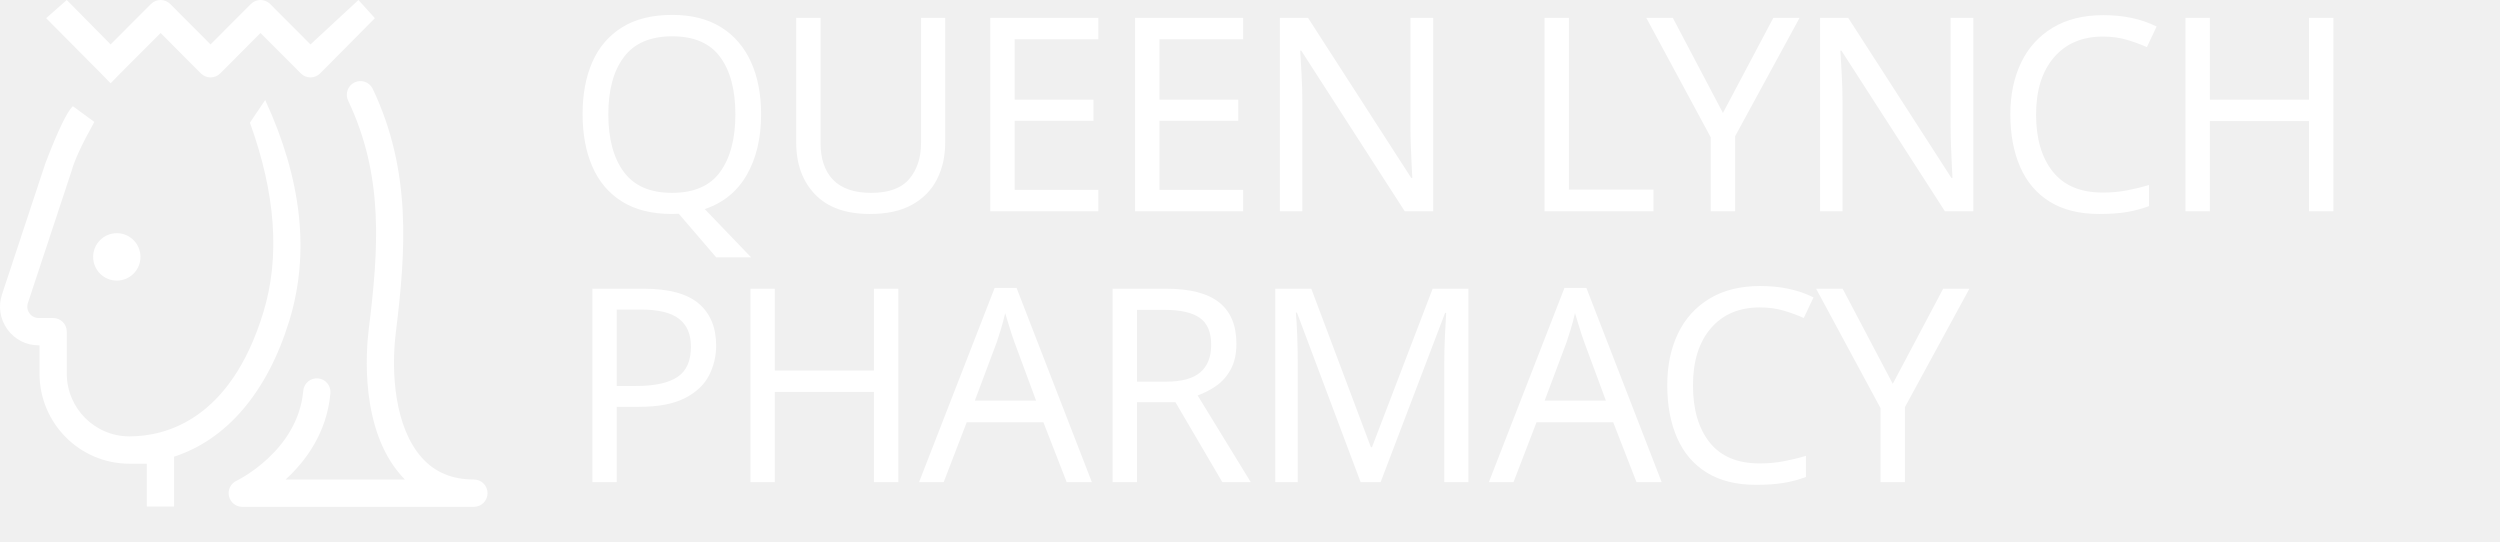
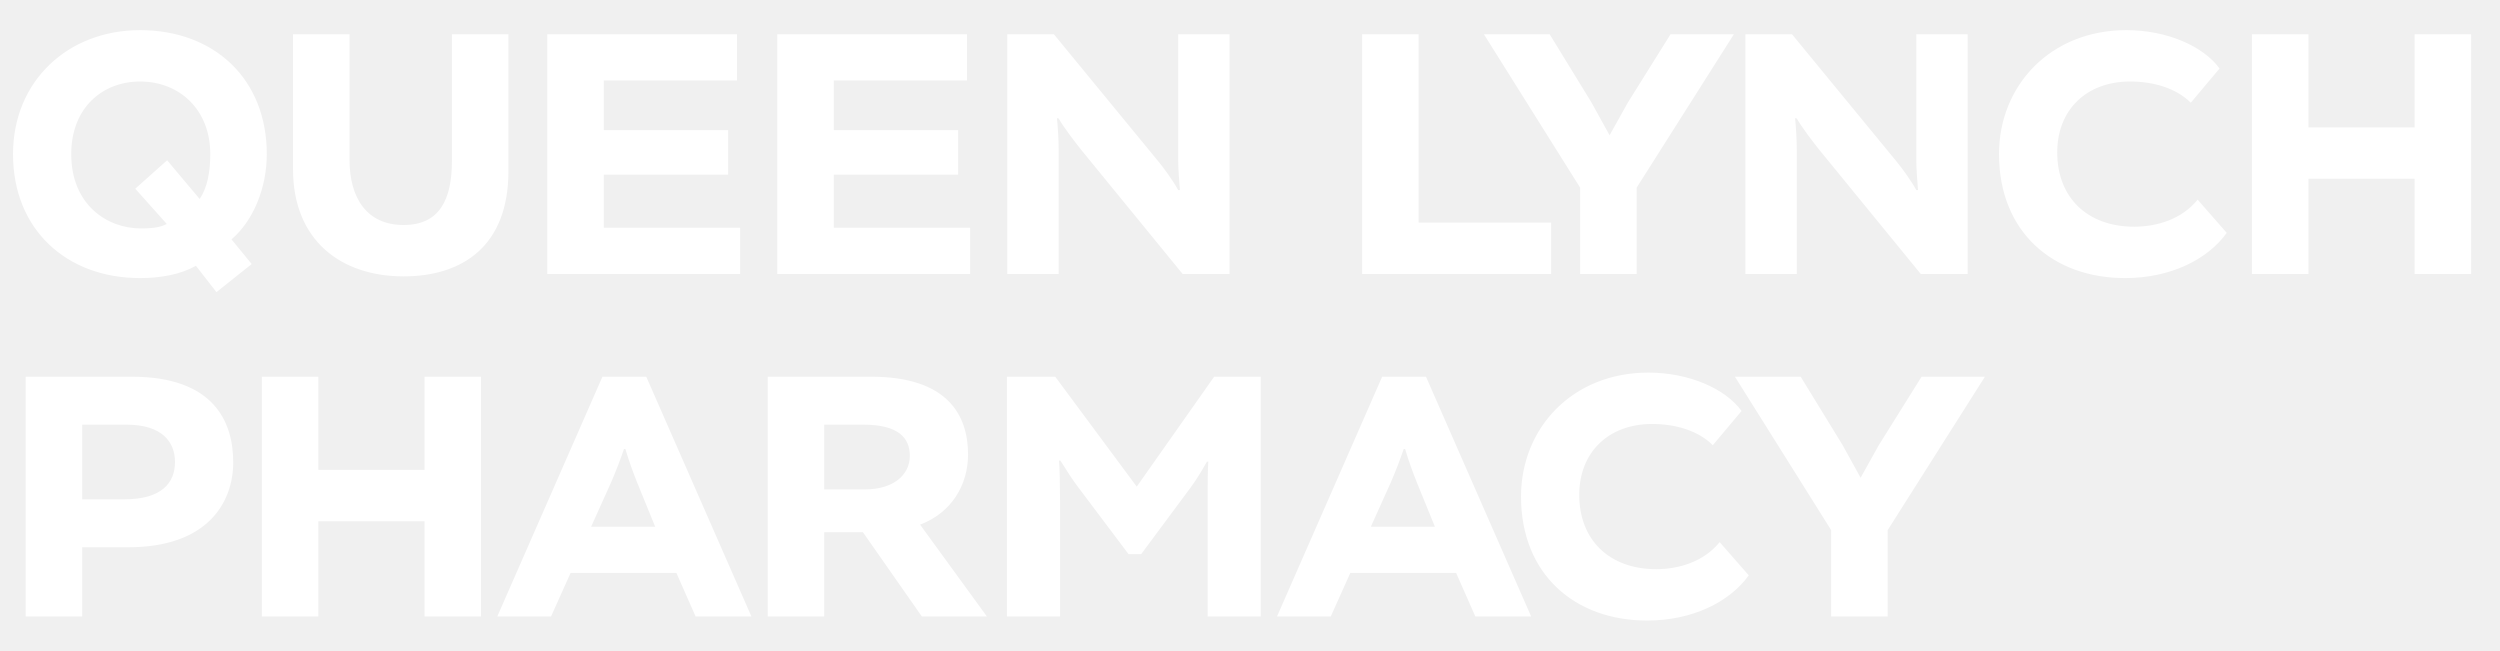
- <svg xmlns="http://www.w3.org/2000/svg" width="923px" height="200px" viewBox="0 0 923 200" version="1.1">
-   <g id="logo-copy-2" stroke="none" stroke-width="1" fill="none" fill-rule="evenodd">
-     <g id="queen" fill="#FFFFFF" fill-rule="nonzero">
-       <path d="M174.965,177.034 C166.812,177.034 160.484,174.353 155.619,168.839 C145.811,157.723 144.293,137.737 146.142,122.742 C149.851,92.614 151.994,63.066 137.617,32.808 C136.423,30.293 133.424,29.225 130.907,30.422 C128.398,31.621 127.333,34.63 128.527,37.147 C141.754,64.99 139.804,91.823 136.147,121.504 C135.12,129.841 132.947,158.371 148.075,175.522 C148.534,176.045 149.003,176.547 149.485,177.034 L105.447,177.034 C112.847,170.262 120.693,159.784 121.99,145.173 C122.236,142.397 120.192,139.945 117.423,139.699 C114.656,139.442 112.209,141.501 111.961,144.276 C109.982,166.546 87.534,177.403 87.32,177.504 C85.177,178.505 84.018,180.861 84.529,183.172 C85.039,185.481 87.081,187.126 89.443,187.126 L174.965,187.126 C177.747,187.126 180,184.867 180,182.08 C180,179.292 177.747,177.034 174.965,177.034 L174.965,177.034 Z M37.281,27.104 C37.936,27.76 39.122,28.977 40.839,30.755 C42.558,28.977 43.745,27.76 44.4,27.104 L59.288,12.183 L74.172,27.104 C75.116,28.048 76.397,28.581 77.732,28.581 C79.068,28.581 80.348,28.05 81.291,27.104 L96.179,12.183 L111.067,27.104 C113.033,29.074 116.218,29.074 118.186,27.104 L138.407,6.713 L132.336,-4.206413e-11 L114.626,16.4 L99.739,1.48 C97.772,-0.493 94.586,-0.493 92.619,1.48 L77.732,16.4 L62.846,1.48 C61.902,0.533 60.623,-4.206413e-11 59.288,-4.206413e-11 C57.953,-4.206413e-11 56.672,0.533 55.727,1.48 L40.839,16.4 L24.648,-4.206413e-11 L17.039,6.713 L37.281,27.104 Z M34.389,94.847 C34.389,99.681 38.3,103.601 43.123,103.601 C47.948,103.601 51.859,99.681 51.859,94.847 C51.859,90.011 47.948,86.091 43.123,86.091 C38.3,86.091 34.389,90.011 34.389,94.847 L34.389,94.847 Z M64.262,187 L54.209,187 L54.193,171.202 L47.773,171.202 C29.475,171.202 14.587,156.282 14.587,137.941 L14.587,127.497 L14.273,127.497 C9.639,127.497 5.426,125.339 2.714,121.573 C0.001,117.809 -0.718,113.118 0.738,108.709 L16.746,60.311 C16.748,60.307 16.748,60.303 16.75,60.299 C21.336,48.317 24.718,41.284 26.894,39.2 L34.831,45.017 C30.238,53.243 27.426,59.308 26.396,63.212 C26.34,63.42 26.271,63.621 26.193,63.819 L10.296,111.884 C9.869,113.18 10.08,114.559 10.878,115.665 C11.673,116.771 12.912,117.405 14.273,117.405 L19.622,117.405 C22.403,117.405 24.656,119.666 24.656,122.451 L24.656,137.941 C24.656,150.717 35.027,161.11 47.773,161.11 C61.014,161.11 85.043,155.172 97.204,115.401 C103.448,94.978 101.804,71.607 92.27,45.288 L97.909,36.927 C111.47,66.316 114.444,93.459 106.83,118.358 C98.739,144.823 83.635,162.344 64.262,168.603 L64.262,187 Z" id="Shape" />
-     </g>
-     <text id="QUEEN-LYNCH-PHARMACY-Copy" font-family="StemText-Regular, Stem Text" font-size="100" font-weight="normal" letter-spacing="-2.143" fill="#FFFFFF">
-       <tspan x="209" y="78">QUEEN LYNCH</tspan>
-       <tspan x="209" y="178">PHARMACY</tspan>
-     </text>
+ <svg xmlns="http://www.w3.org/2000/svg" width="73px" height="19px" viewBox="0 0 73 19" version="1.1">
+   <g id="Page-1" stroke="none" stroke-width="1" fill="none" fill-rule="evenodd">
+     <path d="M6.32,8.53 L7.35,7.71 L6.76,6.99 C7.39,6.45 7.79,5.5 7.79,4.5 C7.79,2.3 6.25,0.88 4.09,0.88 C1.98,0.88 0.38,2.37 0.38,4.5 C0.38,6.7 1.94,8.12 4.09,8.12 C4.67,8.12 5.27,8.02 5.72,7.76 L6.32,8.53 Z M4.11,6.67 C3.13,6.67 2.08,5.98 2.08,4.5 C2.08,3.14 3,2.38 4.09,2.38 C5.23,2.38 6.14,3.19 6.14,4.5 C6.14,5.03 6.05,5.49 5.83,5.81 L4.88,4.68 L3.95,5.51 L4.87,6.54 C4.69,6.63 4.5,6.67 4.11,6.67 Z M11.786,8.07 C13.496,8.07 14.846,7.19 14.846,5 L14.846,1 L13.196,1 L13.196,4.7 C13.196,5.84 12.826,6.57 11.786,6.57 C10.716,6.57 10.206,5.79 10.206,4.66 L10.206,1 L8.556,1 L8.556,4.94 C8.556,7.02 9.956,8.07 11.786,8.07 Z M21.611,8 L21.611,6.65 L17.631,6.65 L17.631,5.1 L21.261,5.1 L21.261,3.8 L17.631,3.8 L17.631,2.35 L21.521,2.35 L21.521,1 L15.981,1 L15.981,8 L21.611,8 Z M28.327,8 L28.327,6.65 L24.347,6.65 L24.347,5.1 L27.977,5.1 L27.977,3.8 L24.347,3.8 L24.347,2.35 L28.237,2.35 L28.237,1 L22.697,1 L22.697,8 L28.327,8 Z M30.913,8 L30.913,4.37 C30.913,4.11 30.893,3.73 30.863,3.45 L30.913,3.46 C31.053,3.71 31.413,4.18 31.583,4.39 L34.533,8 L35.903,8 L35.903,1 L34.403,1 L34.403,4.67 C34.403,4.92 34.433,5.3 34.453,5.55 L34.403,5.55 C34.263,5.29 33.973,4.89 33.813,4.7 L30.773,1 L29.413,1 L29.413,8 L30.913,8 Z M45.294,8 L45.294,6.5 L41.424,6.5 L41.424,1 L39.774,1 L39.774,8 L45.294,8 Z M47.79,8 L47.79,5.48 L50.63,1 L48.78,1 L47.53,3 L47,3.95 L46.47,2.99 L45.25,1 L43.33,1 L46.14,5.48 L46.14,8 L47.79,8 Z M52.466,8 L52.466,4.37 C52.466,4.11 52.446,3.73 52.416,3.45 L52.466,3.46 C52.606,3.71 52.966,4.18 53.136,4.39 L56.086,8 L57.456,8 L57.456,1 L55.956,1 L55.956,4.67 C55.956,4.92 55.986,5.3 56.006,5.55 L55.956,5.55 C55.816,5.29 55.526,4.89 55.366,4.7 L52.326,1 L50.966,1 L50.966,8 L52.466,8 Z M62.051,8.12 C63.361,8.12 64.451,7.59 65.021,6.8 L64.171,5.83 C63.711,6.4 62.981,6.62 62.321,6.62 C60.941,6.62 60.071,5.76 60.071,4.45 C60.071,3.21 60.921,2.38 62.201,2.38 C62.871,2.38 63.541,2.57 63.971,3 L64.811,2 C64.331,1.34 63.261,0.88 62.091,0.88 C59.871,0.88 58.371,2.5 58.371,4.5 C58.371,6.77 59.941,8.12 62.051,8.12 Z M67.407,8 L67.407,5.22 L70.507,5.22 L70.507,8 L72.157,8 L72.157,1 L70.507,1 L70.507,3.72 L67.407,3.72 L67.407,1 L65.757,1 L65.757,8 L67.407,8 Z M2.4,18 L2.4,15.98 L3.75,15.98 C6.05,15.98 6.81,14.68 6.81,13.5 C6.81,12.3 6.23,11 3.85,11 L0.75,11 L0.75,18 L2.4,18 Z M3.63,14.58 L2.4,14.58 L2.4,12.4 L3.69,12.4 C4.75,12.4 5.11,12.92 5.11,13.49 C5.11,14.11 4.71,14.58 3.63,14.58 Z M9.296,18 L9.296,15.22 L12.396,15.22 L12.396,18 L14.046,18 L14.046,11 L12.396,11 L12.396,13.72 L9.296,13.72 L9.296,11 L7.646,11 L7.646,18 L9.296,18 Z M16.091,18 L16.661,16.73 L19.751,16.73 L20.311,18 L21.941,18 L18.871,11 L17.591,11 L14.521,18 L16.091,18 Z M19.131,15.38 L17.261,15.38 L17.851,14.07 C18.001,13.72 18.111,13.43 18.221,13.11 L18.261,13.11 C18.371,13.48 18.471,13.75 18.601,14.08 L19.131,15.38 Z M24.067,18 L24.067,15.54 L25.197,15.54 L26.917,18 L28.817,18 L26.867,15.32 C27.787,14.97 28.267,14.16 28.267,13.27 C28.267,12.12 27.667,11 25.437,11 L22.417,11 L22.417,18 L24.067,18 Z M25.267,14.29 L24.067,14.29 L24.067,12.4 L25.207,12.4 C26.227,12.4 26.567,12.78 26.567,13.31 C26.567,13.89 26.057,14.29 25.267,14.29 Z M30.953,18 L30.953,14.61 C30.953,14.2 30.943,13.65 30.923,13.45 L30.963,13.45 C31.193,13.81 31.303,13.99 31.493,14.24 L32.953,16.18 L33.323,16.18 L34.763,14.24 C34.953,13.98 35.083,13.76 35.243,13.48 L35.283,13.48 C35.266,13.677 35.263,14.131 35.263,14.452 L35.263,18 L36.813,18 L36.813,11 L35.453,11 L33.193,14.21 L30.813,11 L29.403,11 L29.403,18 L30.953,18 Z M38.859,18 L39.429,16.73 L42.519,16.73 L43.079,18 L44.709,18 L41.639,11 L40.359,11 L37.289,18 L38.859,18 Z M41.899,15.38 L40.029,15.38 L40.619,14.07 C40.769,13.72 40.879,13.43 40.989,13.11 L41.029,13.11 C41.139,13.48 41.239,13.75 41.369,14.08 L41.899,15.38 Z M48.094,18.12 C49.404,18.12 50.494,17.59 51.064,16.8 L50.214,15.83 C49.754,16.4 49.024,16.62 48.364,16.62 C46.984,16.62 46.114,15.76 46.114,14.45 C46.114,13.21 46.964,12.38 48.244,12.38 C48.914,12.38 49.584,12.57 50.014,13 L50.854,12 C50.374,11.34 49.304,10.88 48.134,10.88 C45.914,10.88 44.414,12.5 44.414,14.5 C44.414,16.77 45.984,18.12 48.094,18.12 Z M55.12,18 L55.12,15.48 L57.96,11 L56.11,11 L54.86,13 L54.33,13.95 L53.8,12.99 L52.58,11 L50.66,11 L53.47,15.48 L53.47,18 L55.12,18 Z" id="QUEENLYNCHPHARMACY" fill="#FFFFFF" fill-rule="nonzero" />
  </g>
</svg>
